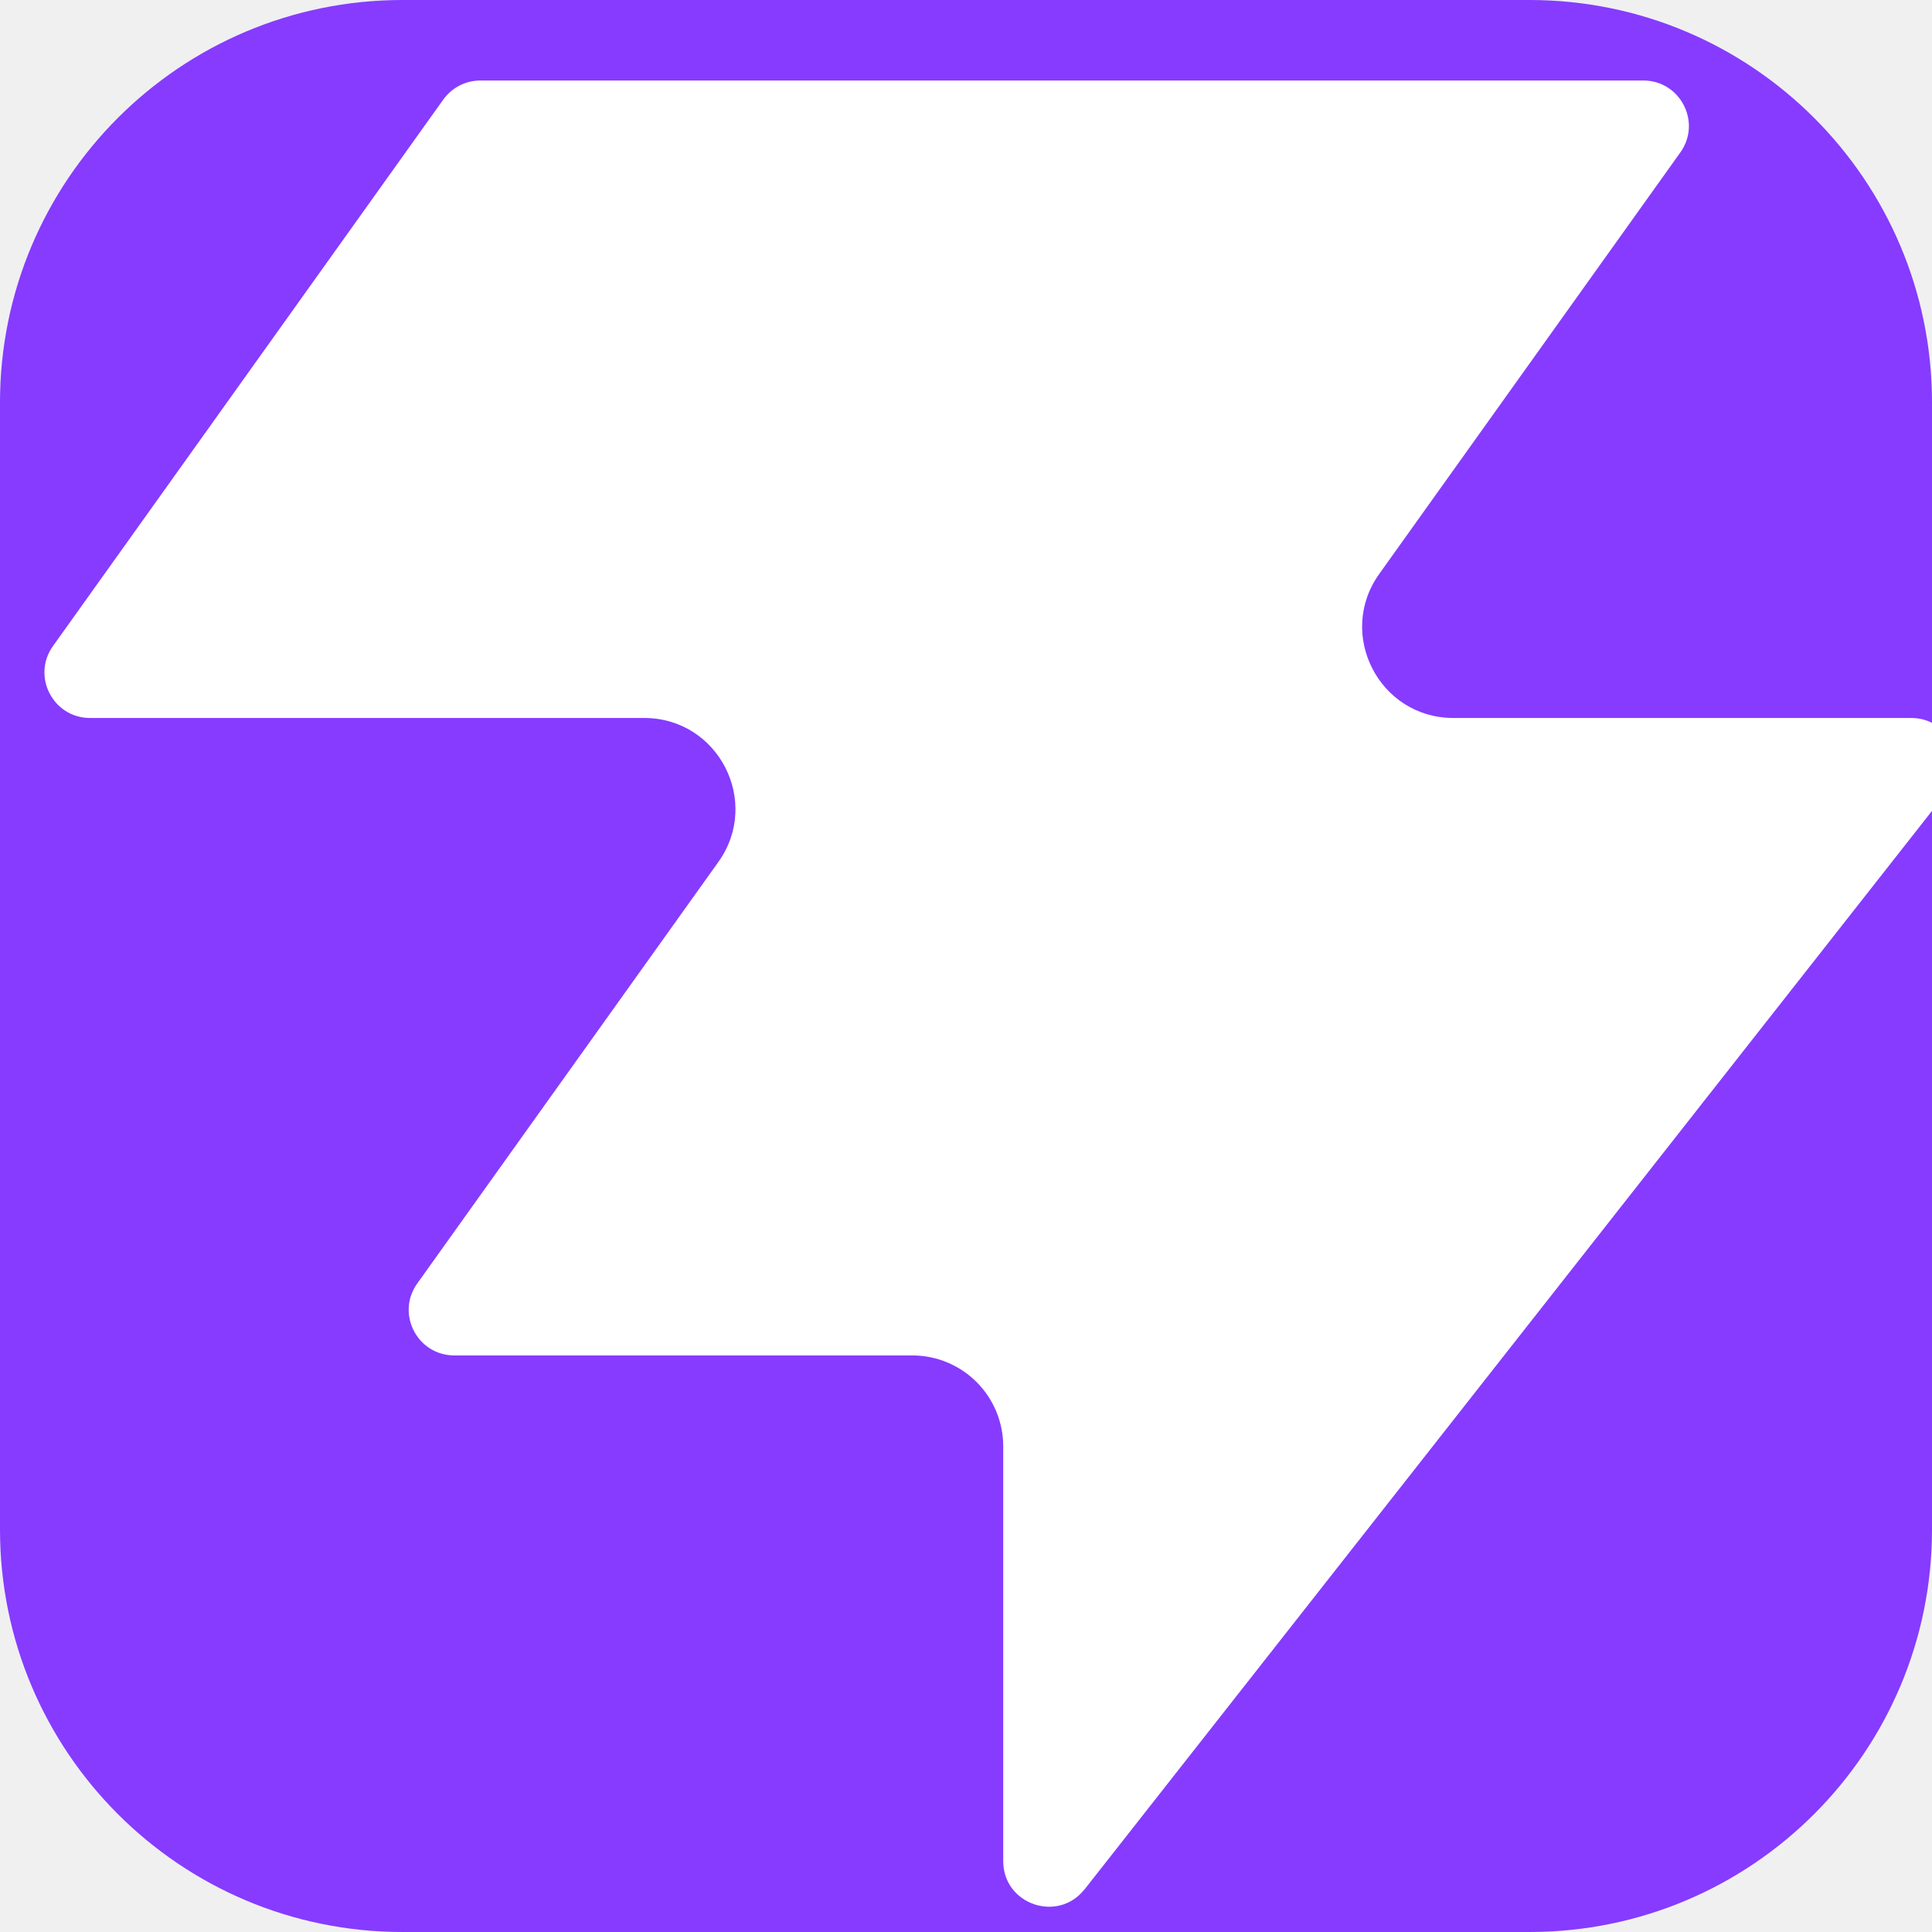
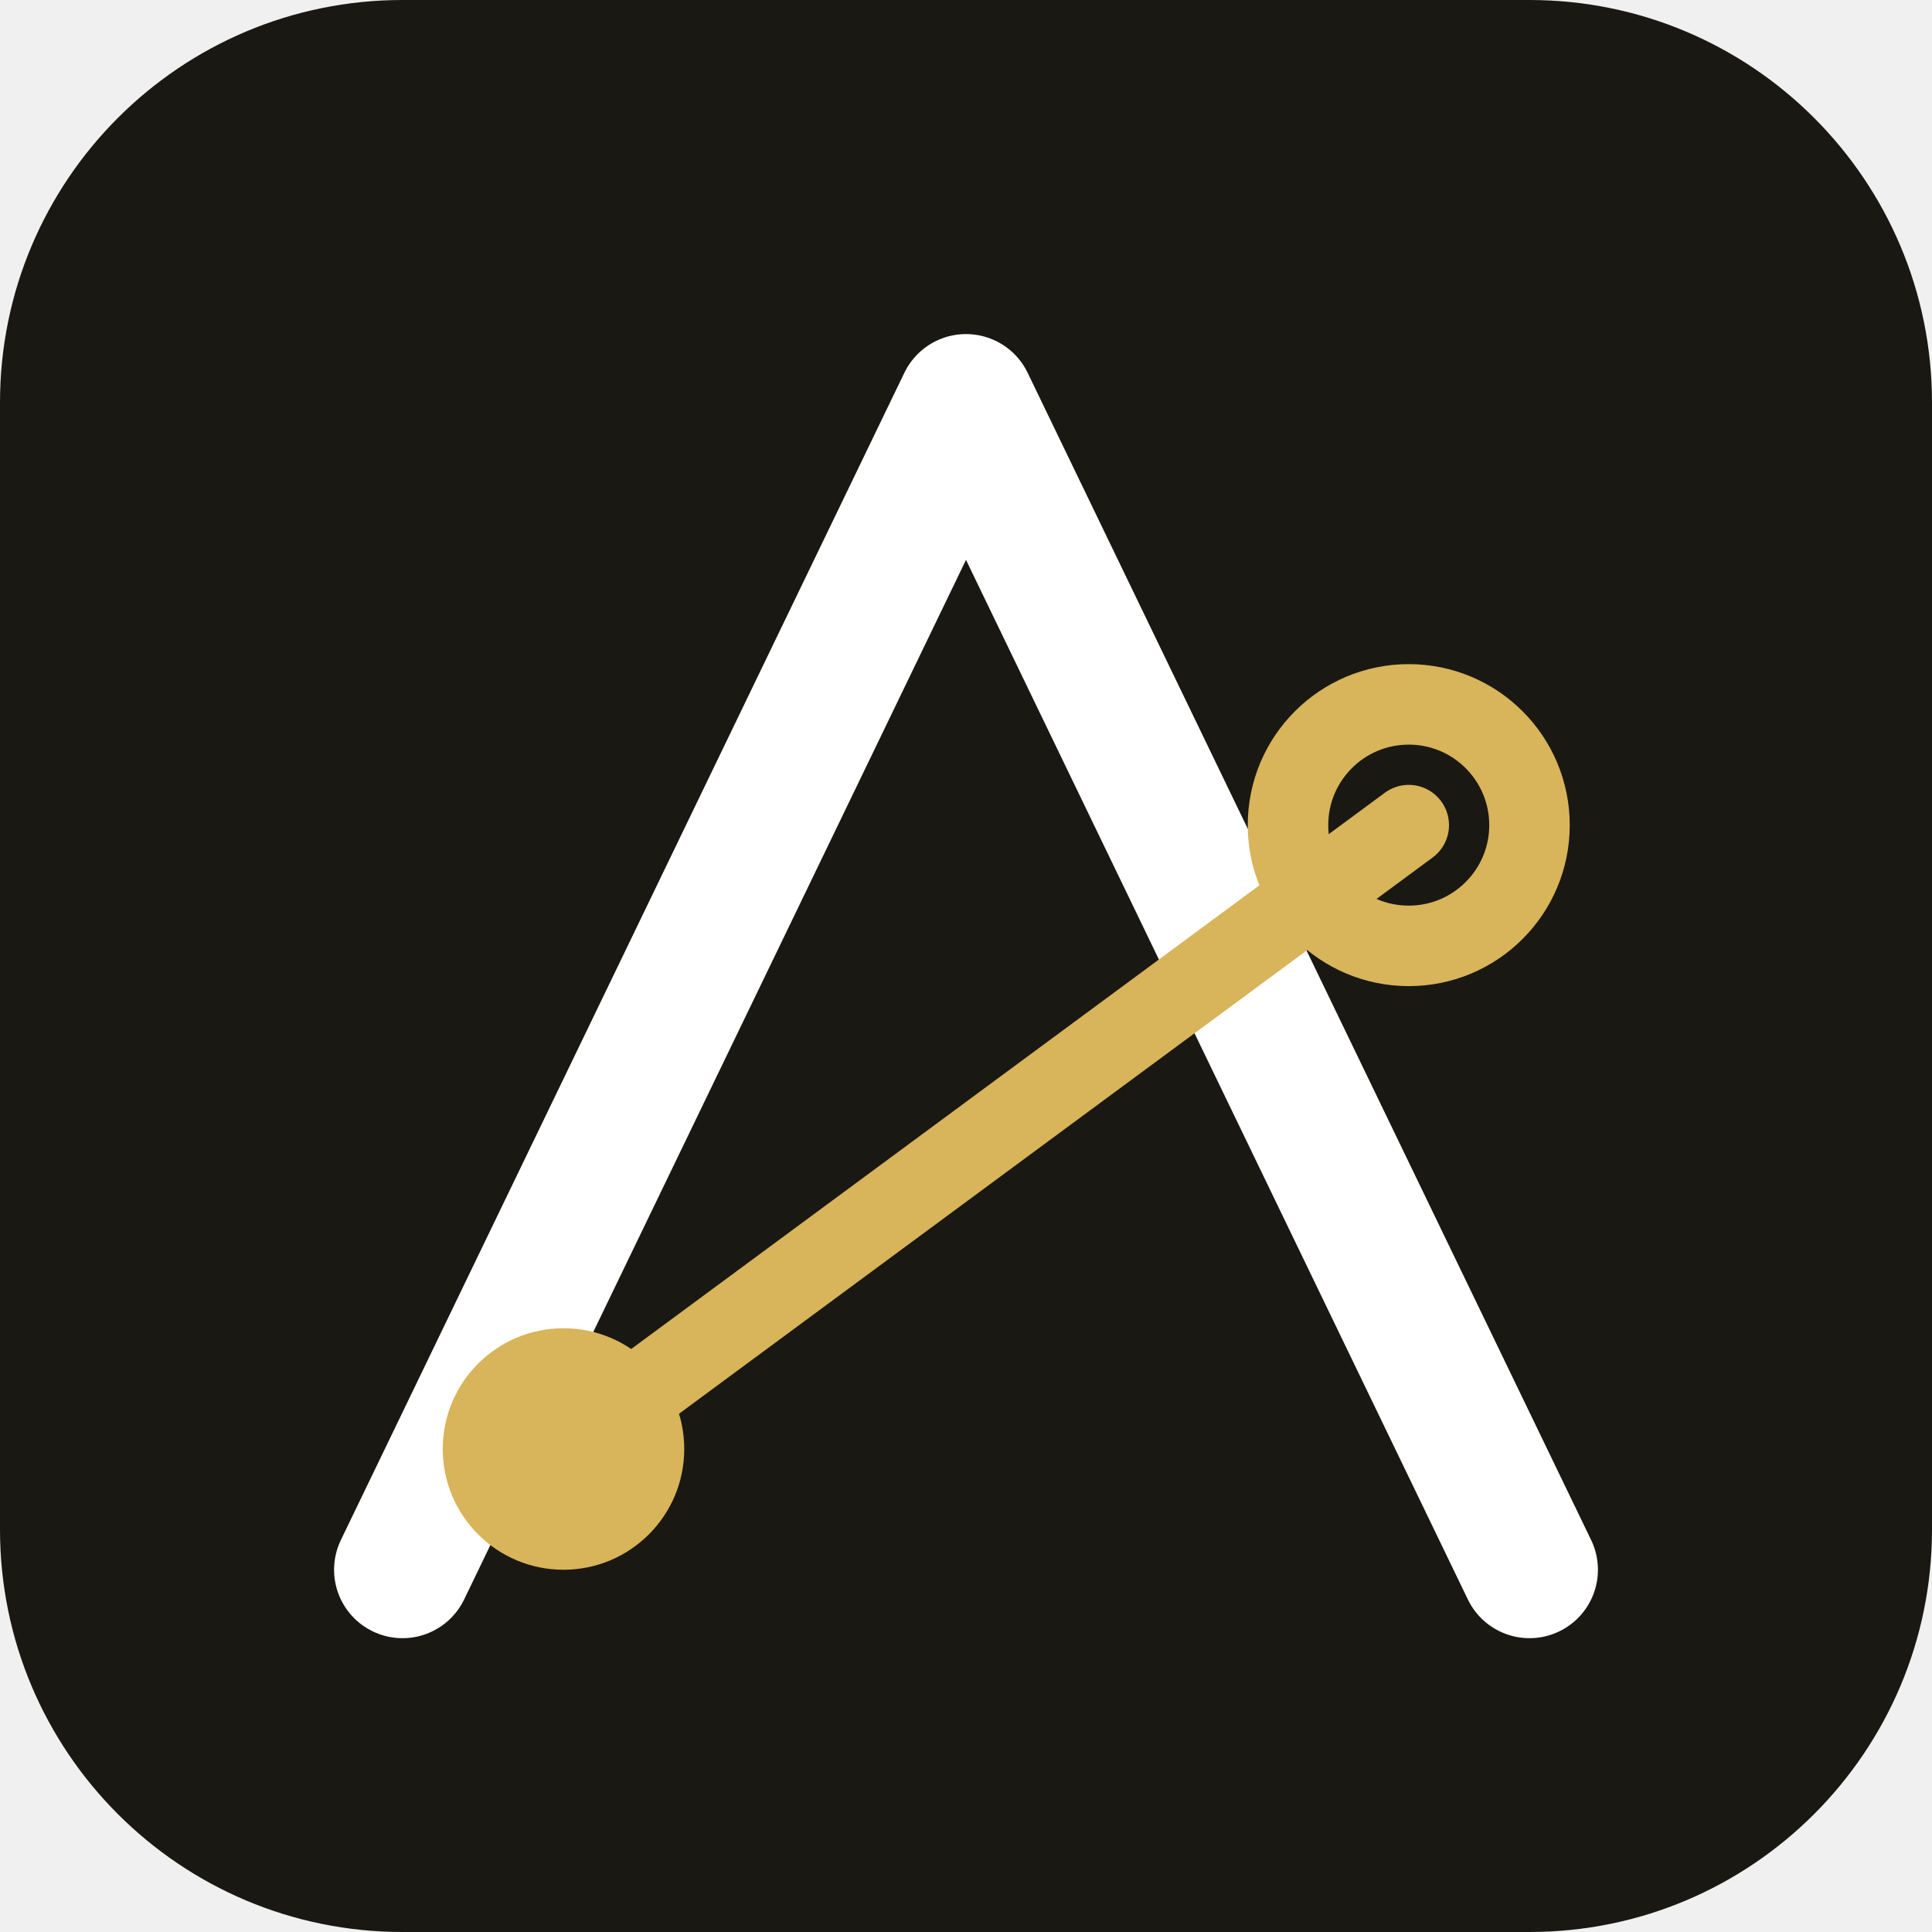
<svg xmlns="http://www.w3.org/2000/svg" width="48" height="48" viewBox="0 0 48 48">
-   <rect width="48" height="48" rx="10" fill="#863bff" />
-   <path fill="white" d="M26.946 45.938c-.664.845-2.021.375-2.021-.698V34.937a2.26 2.26 0 0 0-2.262-2.262H11.287c-.92 0-1.456-1.04-.92-1.788l7.48-10.471c1.07-1.497 0-3.578-1.842-3.578H2.237c-.92 0-1.456-1.04-.92-1.788L11.013 1.474c.214-.297.556-.474.92-.474h28.894c.92 0 1.456 1.04.92 1.788l-7.48 10.471c-1.07 1.498 0 3.579 1.842 3.579h11.377c.943 0 1.473 1.088.89 1.83L26.947 45.94z" transform="translate(0 1)" />
+   <rect width="48" height="48" rx="10" fill="#1a1813" />
+   <g transform="translate(1,3)" fill="none">
+     <path d="M9 36 L23 7 L37 36" stroke="#ffffff" stroke-width="3.4" stroke-linejoin="round" stroke-linecap="round" />
+     <path d="M13 33 L34 17.5" stroke="#d8b45a" stroke-width="2" stroke-linecap="round" />
+     <circle cx="13" cy="33" r="3" fill="#d8b45a" stroke="none" />
+     <circle cx="34" cy="17.5" r="3" stroke="#d8b45a" stroke-width="2" />
+   </g>
</svg>
